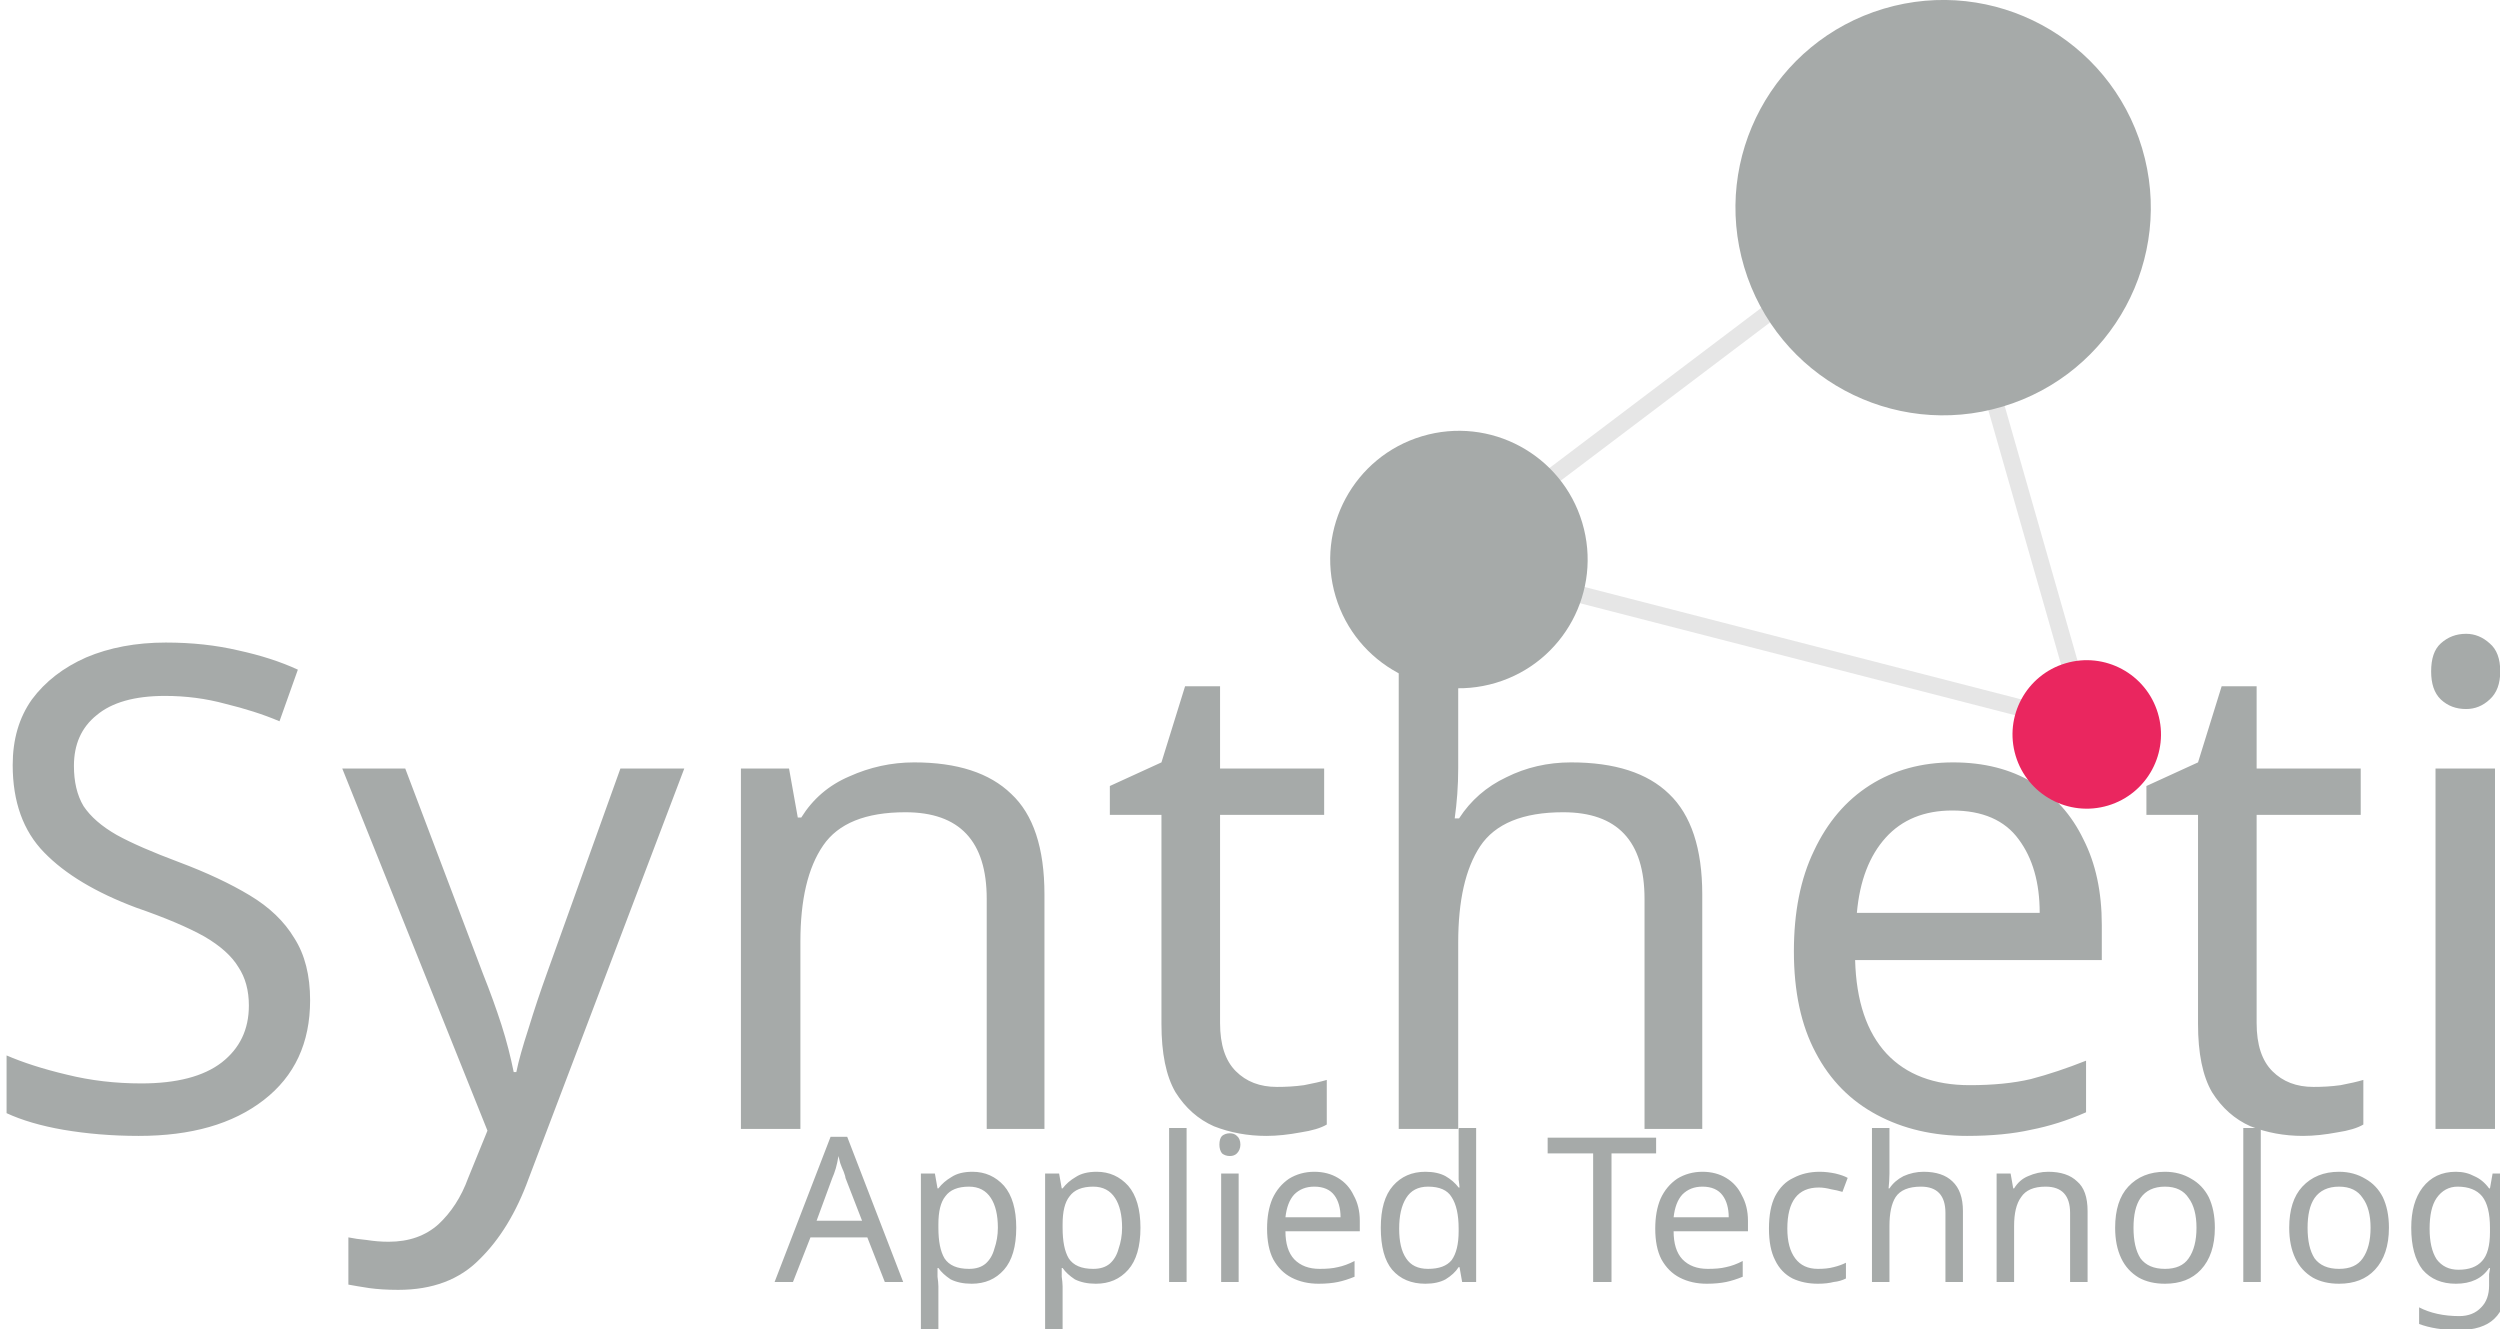
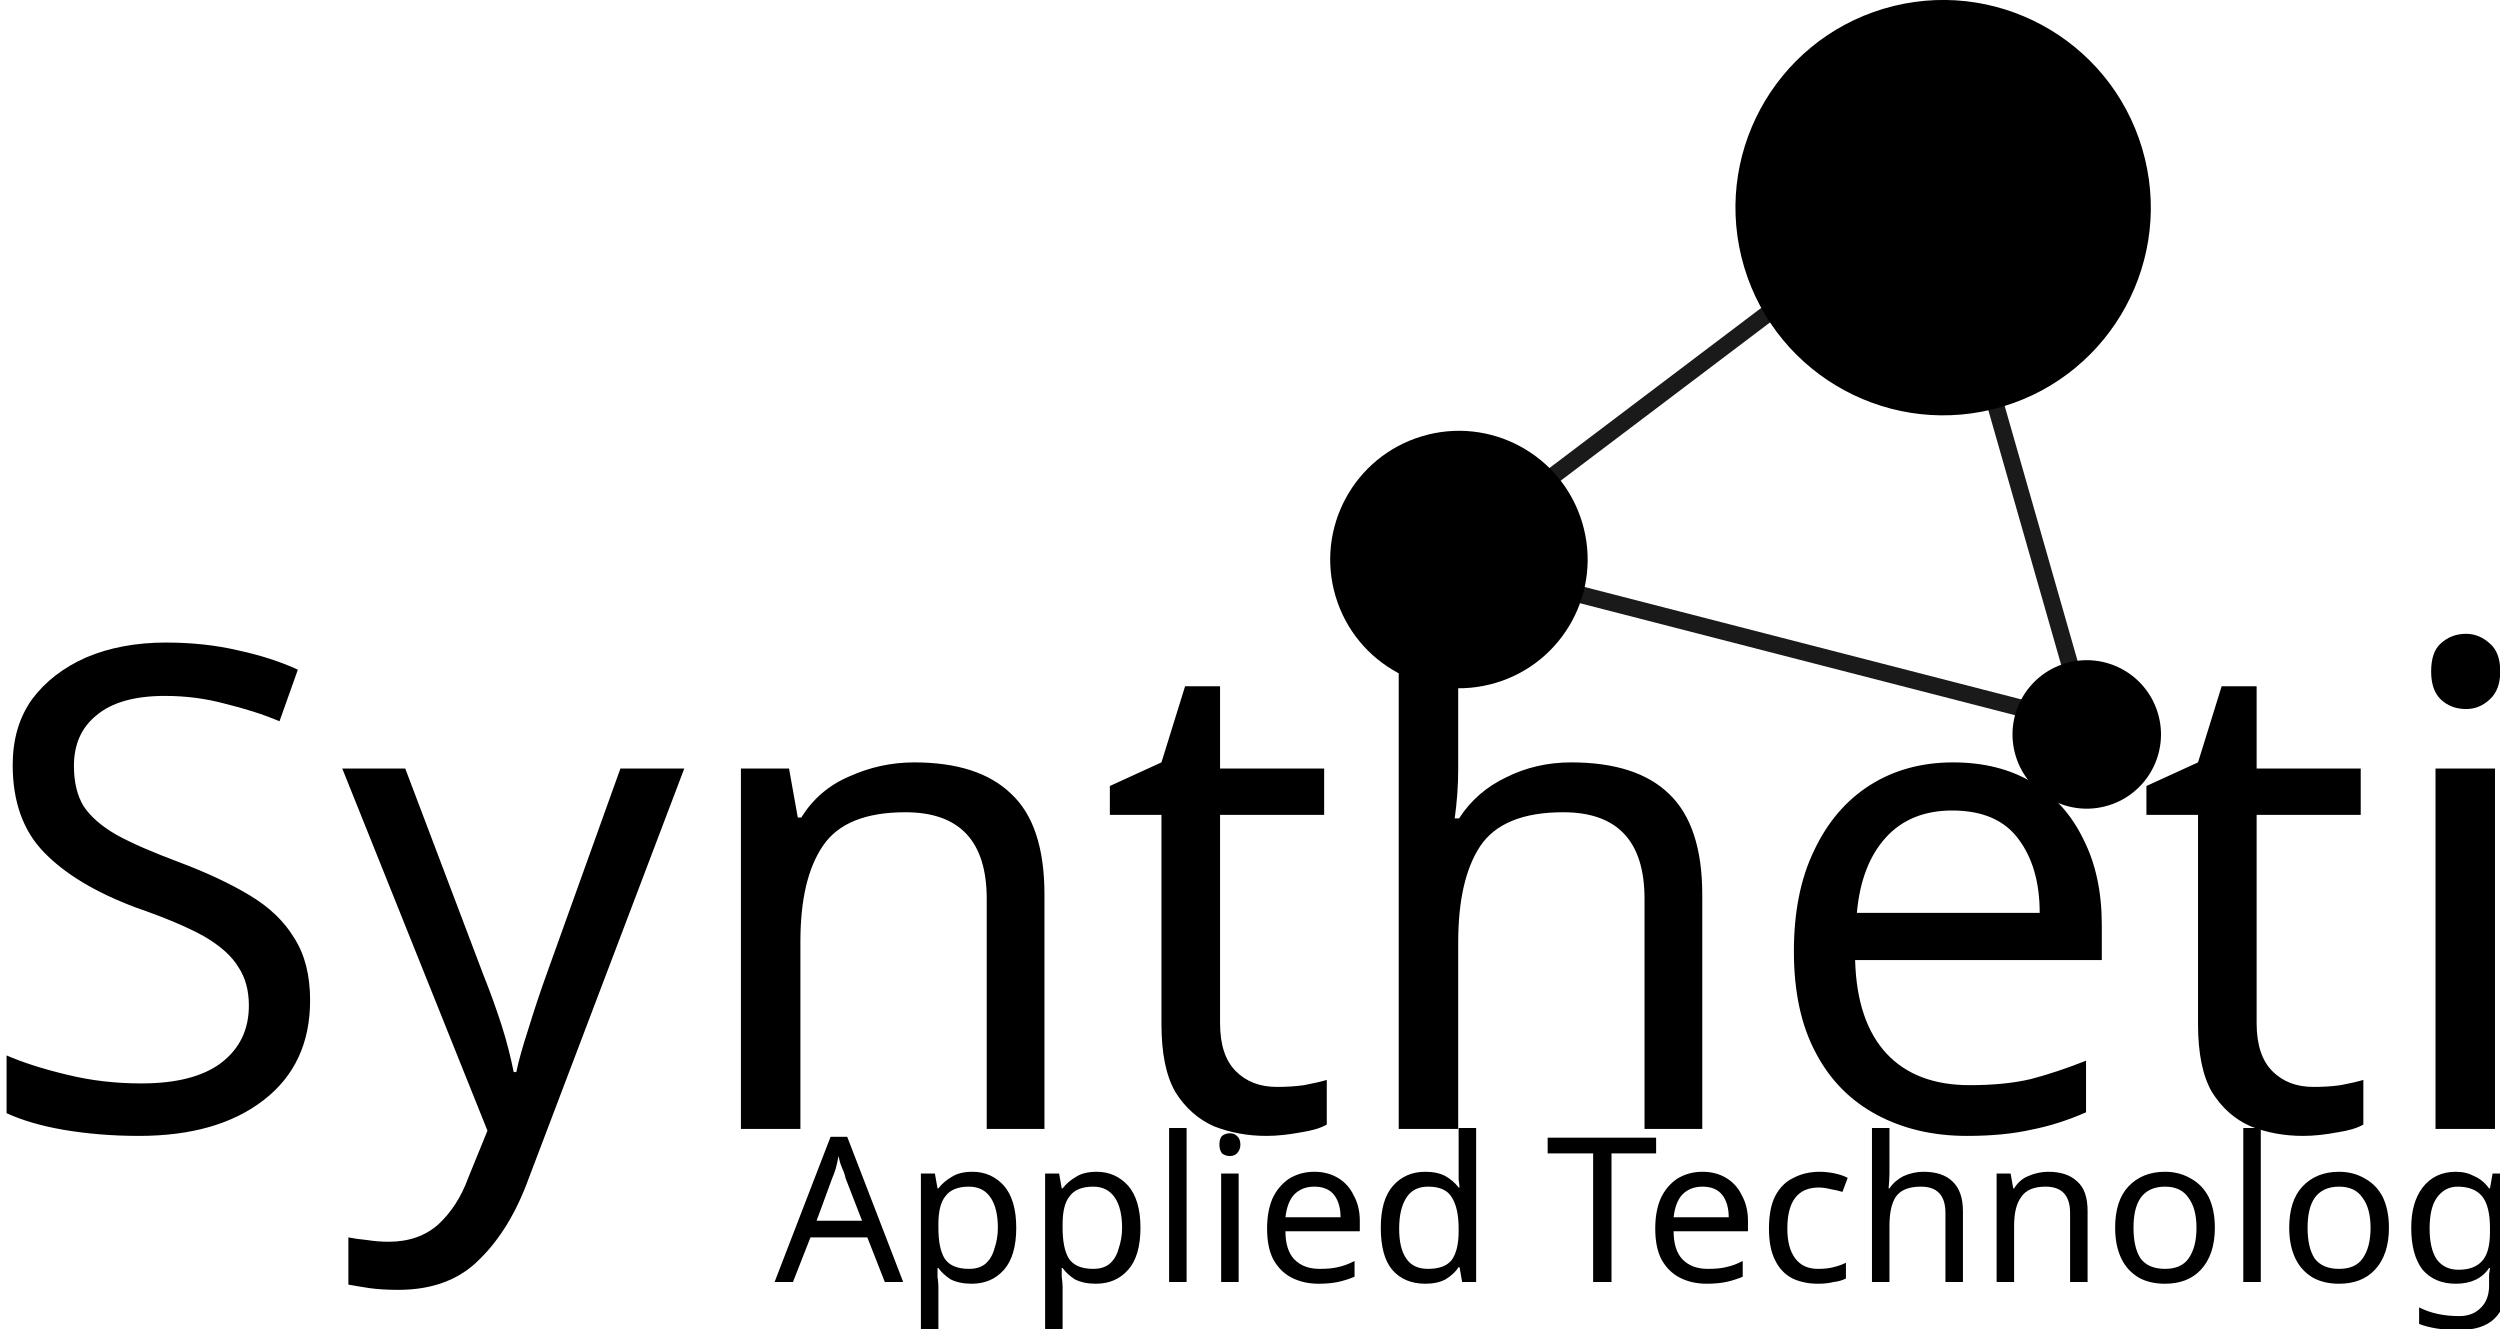
<svg xmlns="http://www.w3.org/2000/svg" width="44.656mm" height="23.726mm" viewBox="0 0 44.656 23.726" version="1.1" id="svg8">
  <defs id="defs2" />
  <g id="layer1" transform="translate(-82.96462,-110.0772)">
-     <g id="g4682">
-       <text id="text37" y="117.796" x="141.386" style="font-style:normal;font-weight:normal;font-size:10.583px;line-height:125%;font-family:sans-serif;letter-spacing:0px;word-spacing:0px;fill:#b3b3b3;fill-opacity:1;stroke:none;stroke-width:0.265px;stroke-linecap:butt;stroke-linejoin:miter;stroke-opacity:1" xml:space="preserve">
-         <tspan style="fill:#b3b3b3;fill-opacity:1;stroke:none;stroke-width:0.265px" y="127.16" x="141.386" id="tspan35" />
+     <g id="g4682" style="fill:#000000;stroke:none">
+       <text id="text37" y="117.796" x="141.386" style="font-style:normal;font-weight:normal;font-size:10.583px;line-height:125%;font-family:sans-serif;letter-spacing:0px;word-spacing:0px;fill:#000000;fill-opacity:1;stroke:none;stroke-width:0.265px;stroke-linecap:butt;stroke-linejoin:miter;stroke-opacity:1" xml:space="preserve">
+         <tspan style="fill:#000000;fill-opacity:1;stroke:none;stroke-width:0.265px" y="127.16" x="141.386" id="tspan35" />
      </text>
-       <text id="text29" y="130.24" x="82.472" style="font-style:normal;font-weight:normal;font-size:12.002px;line-height:125%;font-family:sans-serif;letter-spacing:0px;word-spacing:0px;fill:#a6aaa9;fill-opacity:1;stroke:none;stroke-width:0.3px;stroke-linecap:butt;stroke-linejoin:miter;stroke-opacity:1" xml:space="preserve">
-         <tspan style="font-style:normal;font-variant:normal;font-weight:normal;font-stretch:normal;font-size:12.002px;font-family:'Gill Sans';-inkscape-font-specification:'Gill Sans, Normal';font-variant-ligatures:normal;font-variant-caps:normal;font-variant-numeric:normal;font-feature-settings:normal;text-align:start;writing-mode:lr-tb;text-anchor:start;fill:#a6aaa9;fill-opacity:1;stroke:none;stroke-width:0.3px" y="130.24" x="82.472" id="tspan27">Synthetik</tspan>
+       <text id="text29" y="130.24" x="82.472" style="font-style:normal;font-weight:normal;font-size:12.002px;line-height:125%;font-family:sans-serif;letter-spacing:0px;word-spacing:0px;fill:#000000;fill-opacity:1;stroke:none;stroke-width:0.3px;stroke-linecap:butt;stroke-linejoin:miter;stroke-opacity:1;" xml:space="preserve">
+         <tspan style="font-style:normal;font-variant:normal;font-weight:normal;font-stretch:normal;font-size:12.002px;font-family:'Gill Sans';-inkscape-font-specification:'Gill Sans, Normal';font-variant-ligatures:normal;font-variant-caps:normal;font-variant-numeric:normal;font-feature-settings:normal;text-align:start;writing-mode:lr-tb;text-anchor:start;fill:#000000;fill-opacity:1;stroke:none;stroke-width:0.3px;" y="130.24" x="82.472" id="tspan27">Synthetik</tspan>
      </text>
-       <text id="text33" y="132.975" x="96.801" style="font-style:normal;font-variant:normal;font-weight:300;font-stretch:normal;font-size:3.603px;line-height:125%;font-family:'Gill Sans';-inkscape-font-specification:'Gill Sans, Light';font-variant-ligatures:normal;font-variant-caps:normal;font-variant-numeric:normal;font-feature-settings:normal;text-align:start;letter-spacing:0px;word-spacing:0px;writing-mode:lr-tb;text-anchor:start;fill:#a6aaa9;fill-opacity:1;stroke:none;stroke-width:0.338px;stroke-linecap:butt;stroke-linejoin:miter;stroke-opacity:1" xml:space="preserve">
-         <tspan style="font-style:normal;font-variant:normal;font-weight:300;font-stretch:normal;font-size:3.603px;font-family:'Gill Sans';-inkscape-font-specification:'Gill Sans, Light';font-variant-ligatures:normal;font-variant-caps:normal;font-variant-numeric:normal;font-feature-settings:normal;text-align:start;writing-mode:lr-tb;text-anchor:start;fill:#a6aaa9;fill-opacity:1;stroke:none;stroke-width:0.338px" y="132.975" x="96.801" id="tspan31">Applied Technologies</tspan>
+       <text id="text33" y="132.975" x="96.801" style="font-style:normal;font-variant:normal;font-weight:300;font-stretch:normal;font-size:3.603px;line-height:125%;font-family:'Gill Sans';-inkscape-font-specification:'Gill Sans, Light';font-variant-ligatures:normal;font-variant-caps:normal;font-variant-numeric:normal;font-feature-settings:normal;text-align:start;letter-spacing:0px;word-spacing:0px;writing-mode:lr-tb;text-anchor:start;fill:#000000;fill-opacity:1;stroke:none;stroke-width:0.338px;stroke-linecap:butt;stroke-linejoin:miter;stroke-opacity:1" xml:space="preserve">
+         <tspan style="font-style:normal;font-variant:normal;font-weight:300;font-stretch:normal;font-size:3.603px;font-family:'Gill Sans';-inkscape-font-specification:'Gill Sans, Light';font-variant-ligatures:normal;font-variant-caps:normal;font-variant-numeric:normal;font-feature-settings:normal;text-align:start;writing-mode:lr-tb;text-anchor:start;fill:#000000;fill-opacity:1;stroke:none;stroke-width:0.338px" y="132.975" x="96.801" id="tspan31">Applied Technologies</tspan>
      </text>
-       <g transform="rotate(-19.74488,120.4479,123.0844)" id="g4666">
-         <g id="g4608" style="fill:#a6aaa9;fill-opacity:1;stroke:#e6e6e6" transform="matrix(1.134051,0,0,1.134051,-5.059521,-17.09898)">
-           <path id="path39" d="m 101.073,117.862 10.625,-3.318" style="fill:#a6aaa9;fill-opacity:1;fill-rule:evenodd;stroke:#e6e6e6;stroke-width:0.266px;stroke-linecap:butt;stroke-linejoin:miter;stroke-opacity:1" />
-           <path style="fill:#a6aaa9;fill-opacity:1;fill-rule:evenodd;stroke:#e6e6e6;stroke-width:0.266px;stroke-linecap:butt;stroke-linejoin:miter;stroke-opacity:1" d="m 101.315,117.255 9.208,6.253" id="path43" />
-           <path style="fill:#a6aaa9;fill-opacity:1;fill-rule:evenodd;stroke:#e6e6e6;stroke-width:0.266px;stroke-linecap:butt;stroke-linejoin:miter;stroke-opacity:1" d="m 111.254,112.431 -0.731,11.046" id="path45" />
+       <g transform="rotate(-19.74488,120.4479,123.0844)" id="g4666" style="fill:#000000;stroke:none">
+         <g id="g4608" style="fill:#000000;fill-opacity:1;stroke:#1a1a1a" transform="matrix(1.134051,0,0,1.134051,-5.059521,-17.09898)">
+           <path id="path39" d="m 101.073,117.862 10.625,-3.318" style="fill:#000000;fill-opacity:1;fill-rule:evenodd;stroke:#1a1a1a;stroke-width:0.266px;stroke-linecap:butt;stroke-linejoin:miter;stroke-opacity:1" />
+           <path style="fill:#000000;fill-opacity:1;fill-rule:evenodd;stroke:#1a1a1a;stroke-width:0.266px;stroke-linecap:butt;stroke-linejoin:miter;stroke-opacity:1" d="m 101.315,117.255 9.208,6.253" id="path43" />
+           <path style="fill:#000000;fill-opacity:1;fill-rule:evenodd;stroke:#1a1a1a;stroke-width:0.266px;stroke-linecap:butt;stroke-linejoin:miter;stroke-opacity:1" d="m 111.254,112.431 -0.731,11.046" id="path45" />
        </g>
-         <circle style="fill:#a6aaa9;fill-opacity:1;stroke:none;stroke-width:0.097" id="path21" cx="116.851" cy="110.227" r="2.299" transform="rotate(3.102561)" />
-         <circle r="3.709" cy="106.682" cx="126.938" id="circle23" style="fill:#a6aaa9;fill-opacity:1;stroke:none;stroke-width:0.156" transform="rotate(3.102561)" />
-         <circle style="fill:#ea265f;fill-opacity:1;stroke:none;stroke-width:0.056" id="circle25" cx="126.701" cy="116.432" r="1.326" transform="rotate(3.102561)" />
+         <circle style="fill:#000000;fill-opacity:1;stroke:none;stroke-width:0.097" id="path21" cx="116.851" cy="110.227" r="2.299" transform="rotate(3.102561)" />
+         <circle r="3.709" cy="106.682" cx="126.938" id="circle23" style="fill:#000000;fill-opacity:1;stroke:none;stroke-width:0.156" transform="rotate(3.102561)" />
+         <circle style="fill:#000000;fill-opacity:1;stroke:none;stroke-width:0.056" id="circle25" cx="126.701" cy="116.432" r="1.326" transform="rotate(3.102561)" />
      </g>
    </g>
  </g>
</svg>
